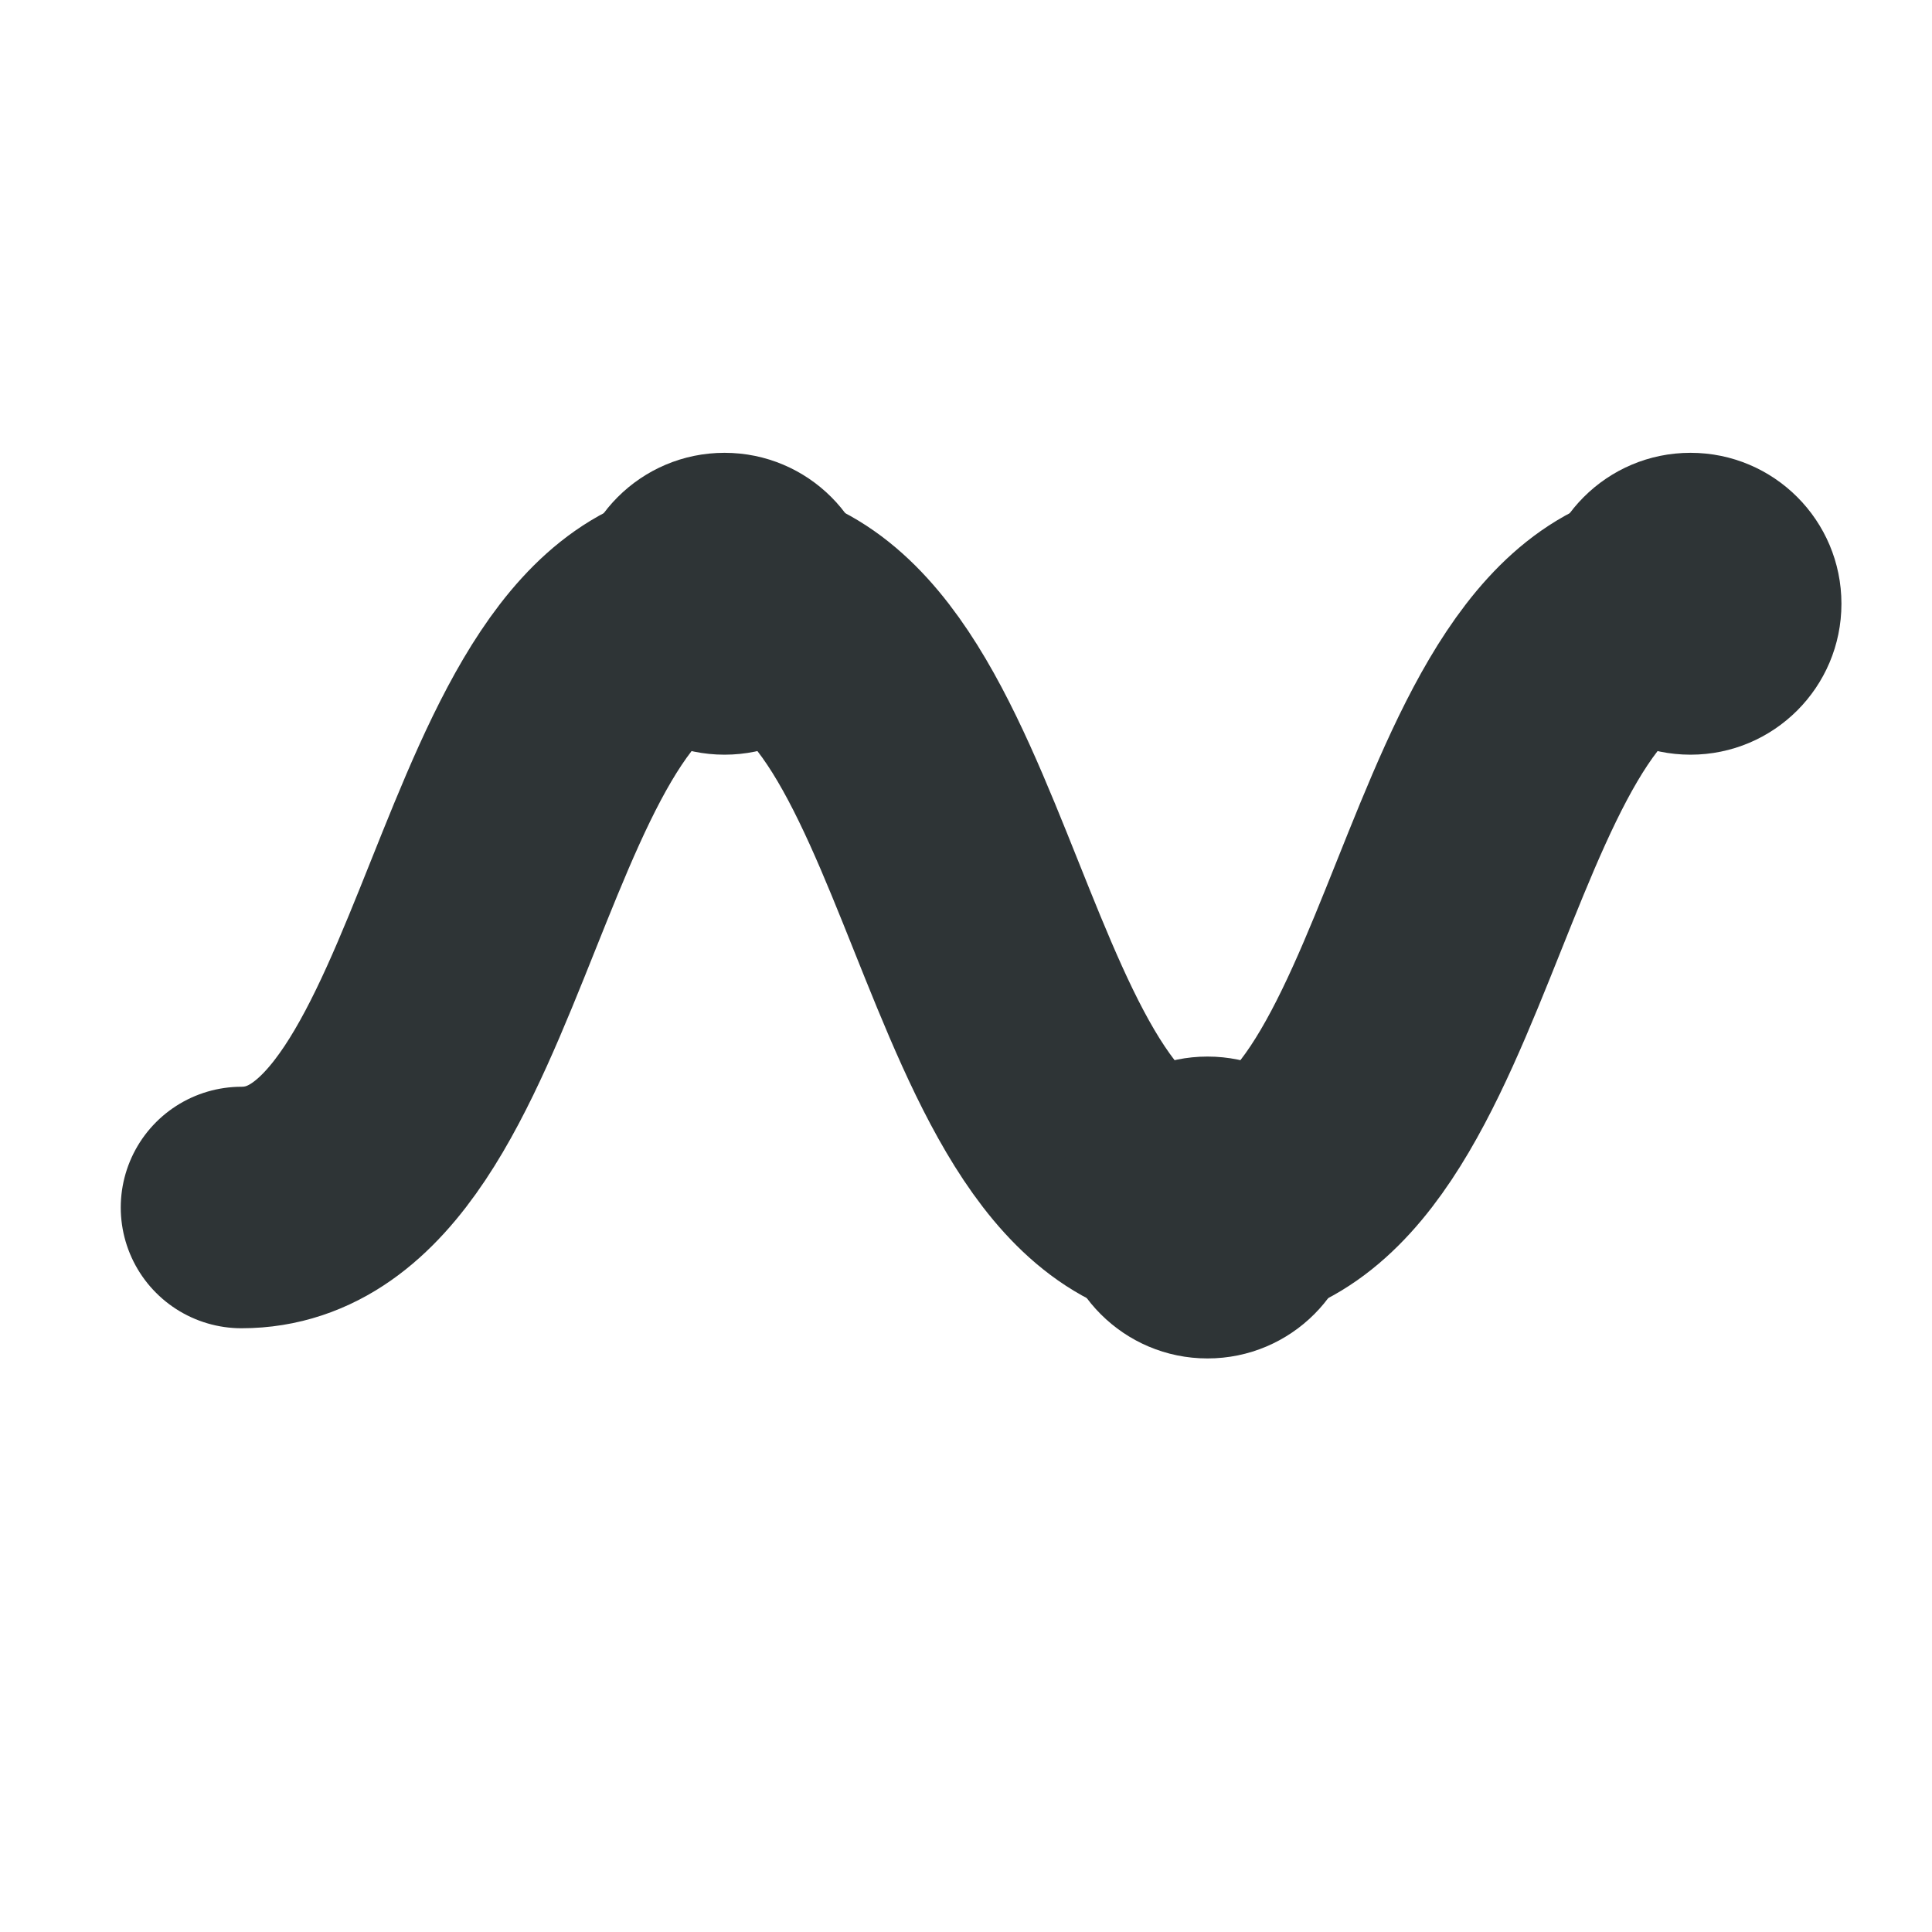
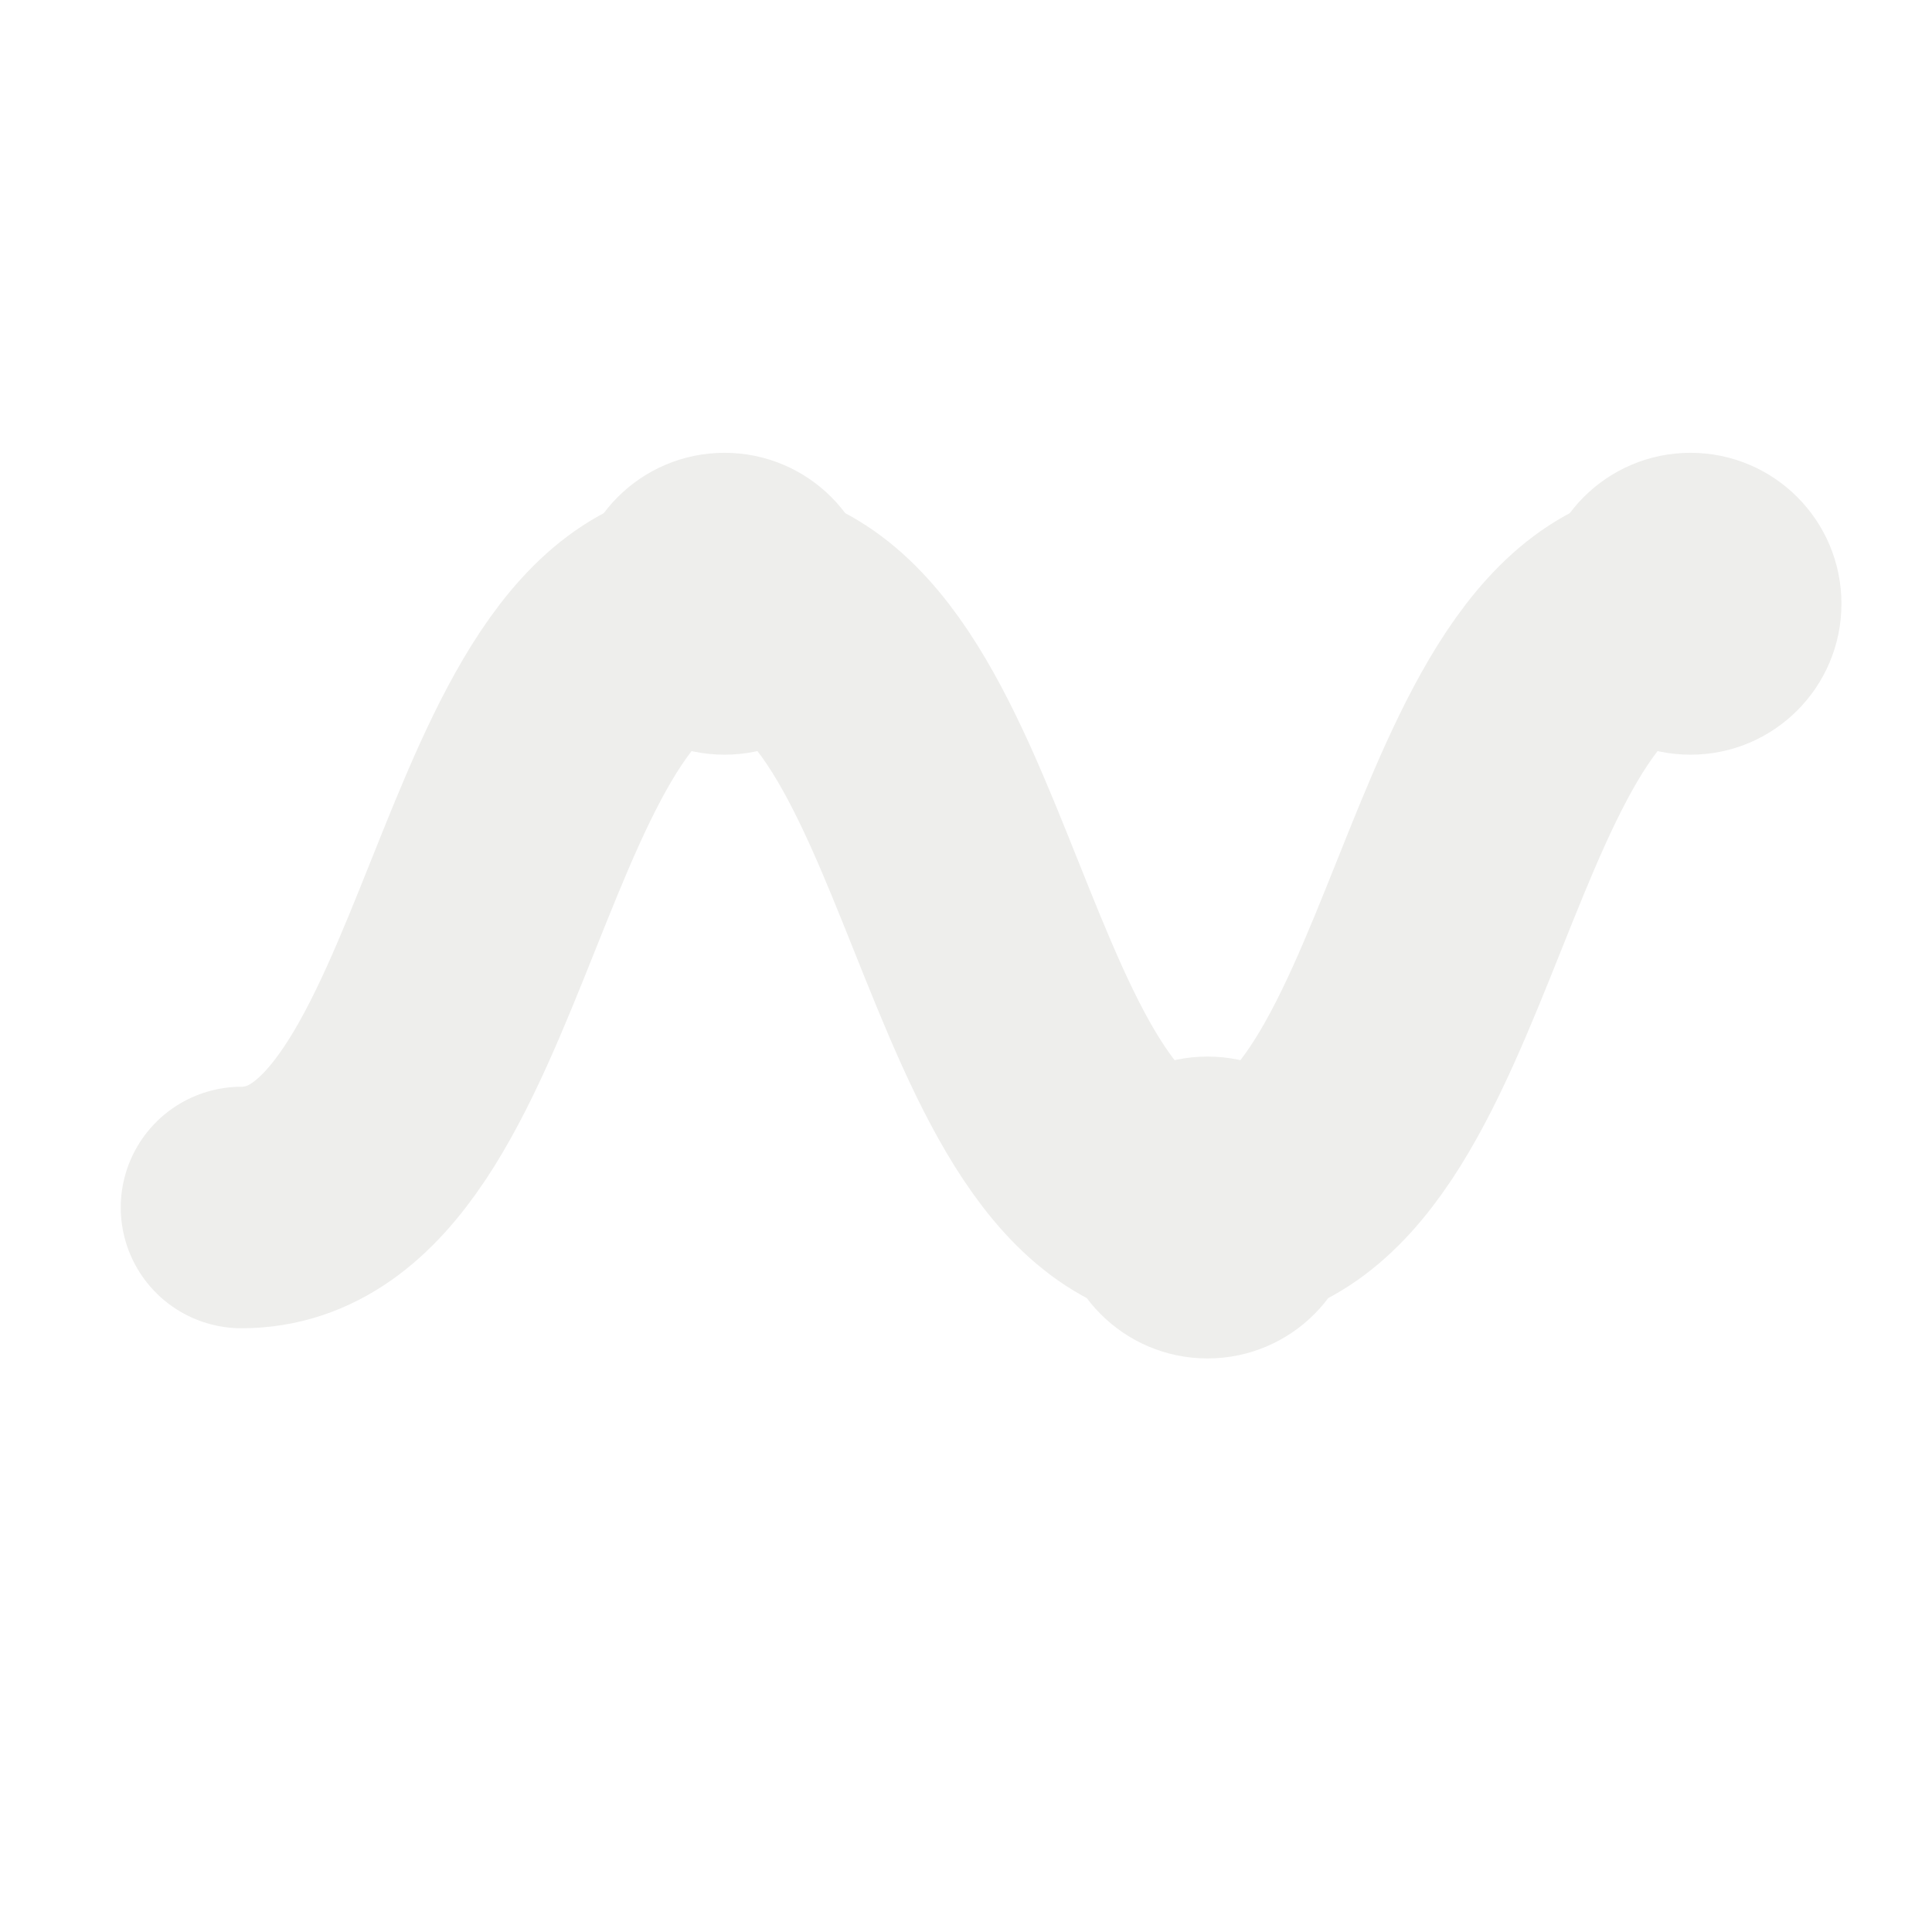
<svg xmlns="http://www.w3.org/2000/svg" width="16" height="16" viewBox="0 0 16 16">
-   <g fill="none" stroke="#2e3436" stroke-linecap="round" stroke-linejoin="round" stroke-width="2">
+   <g fill="none" stroke="#eeeeec" stroke-linecap="round" stroke-linejoin="round" stroke-width="2">
    <path d="M2 10c2 0 2-5 4-5s2 5 4 5 2-5 4-5" />
  </g>
-   <g fill="#2e3436">
+   <g fill="#eeeeec">
    <circle cx="6" cy="5" r="1.25" />
    <circle cx="10" cy="10" r="1.25" />
    <circle cx="14" cy="5" r="1.25" />
  </g>
</svg>
